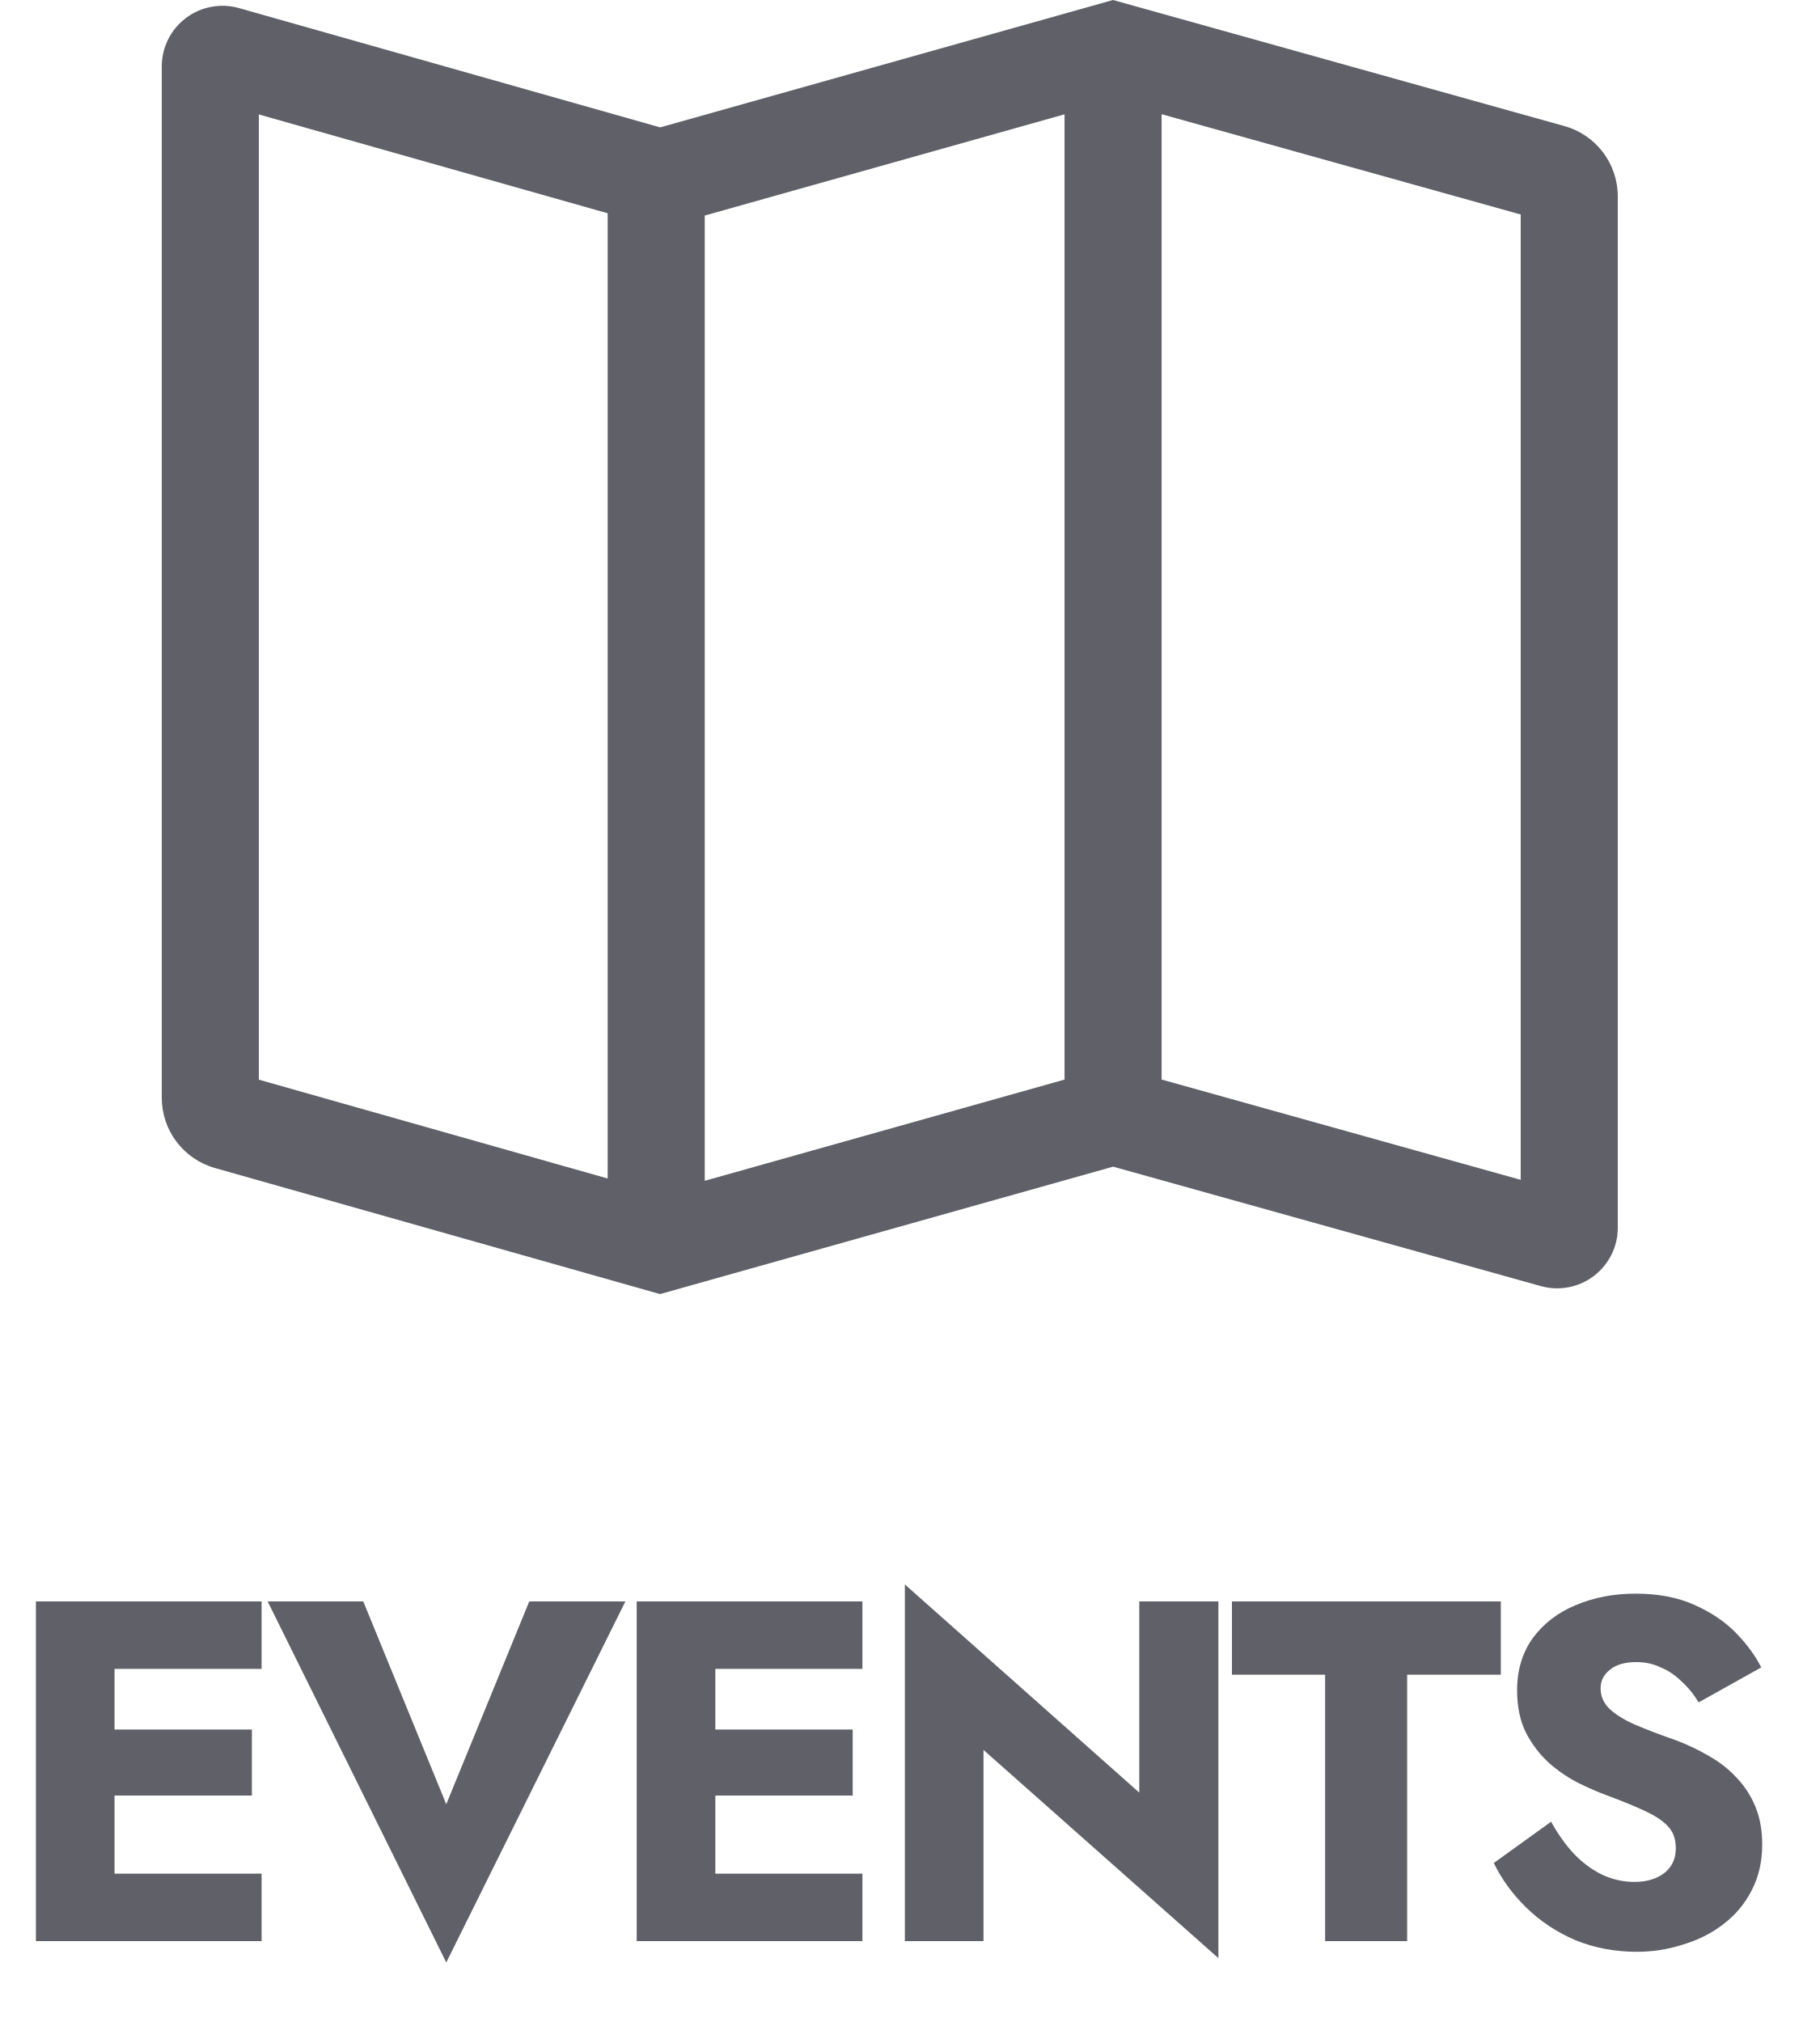
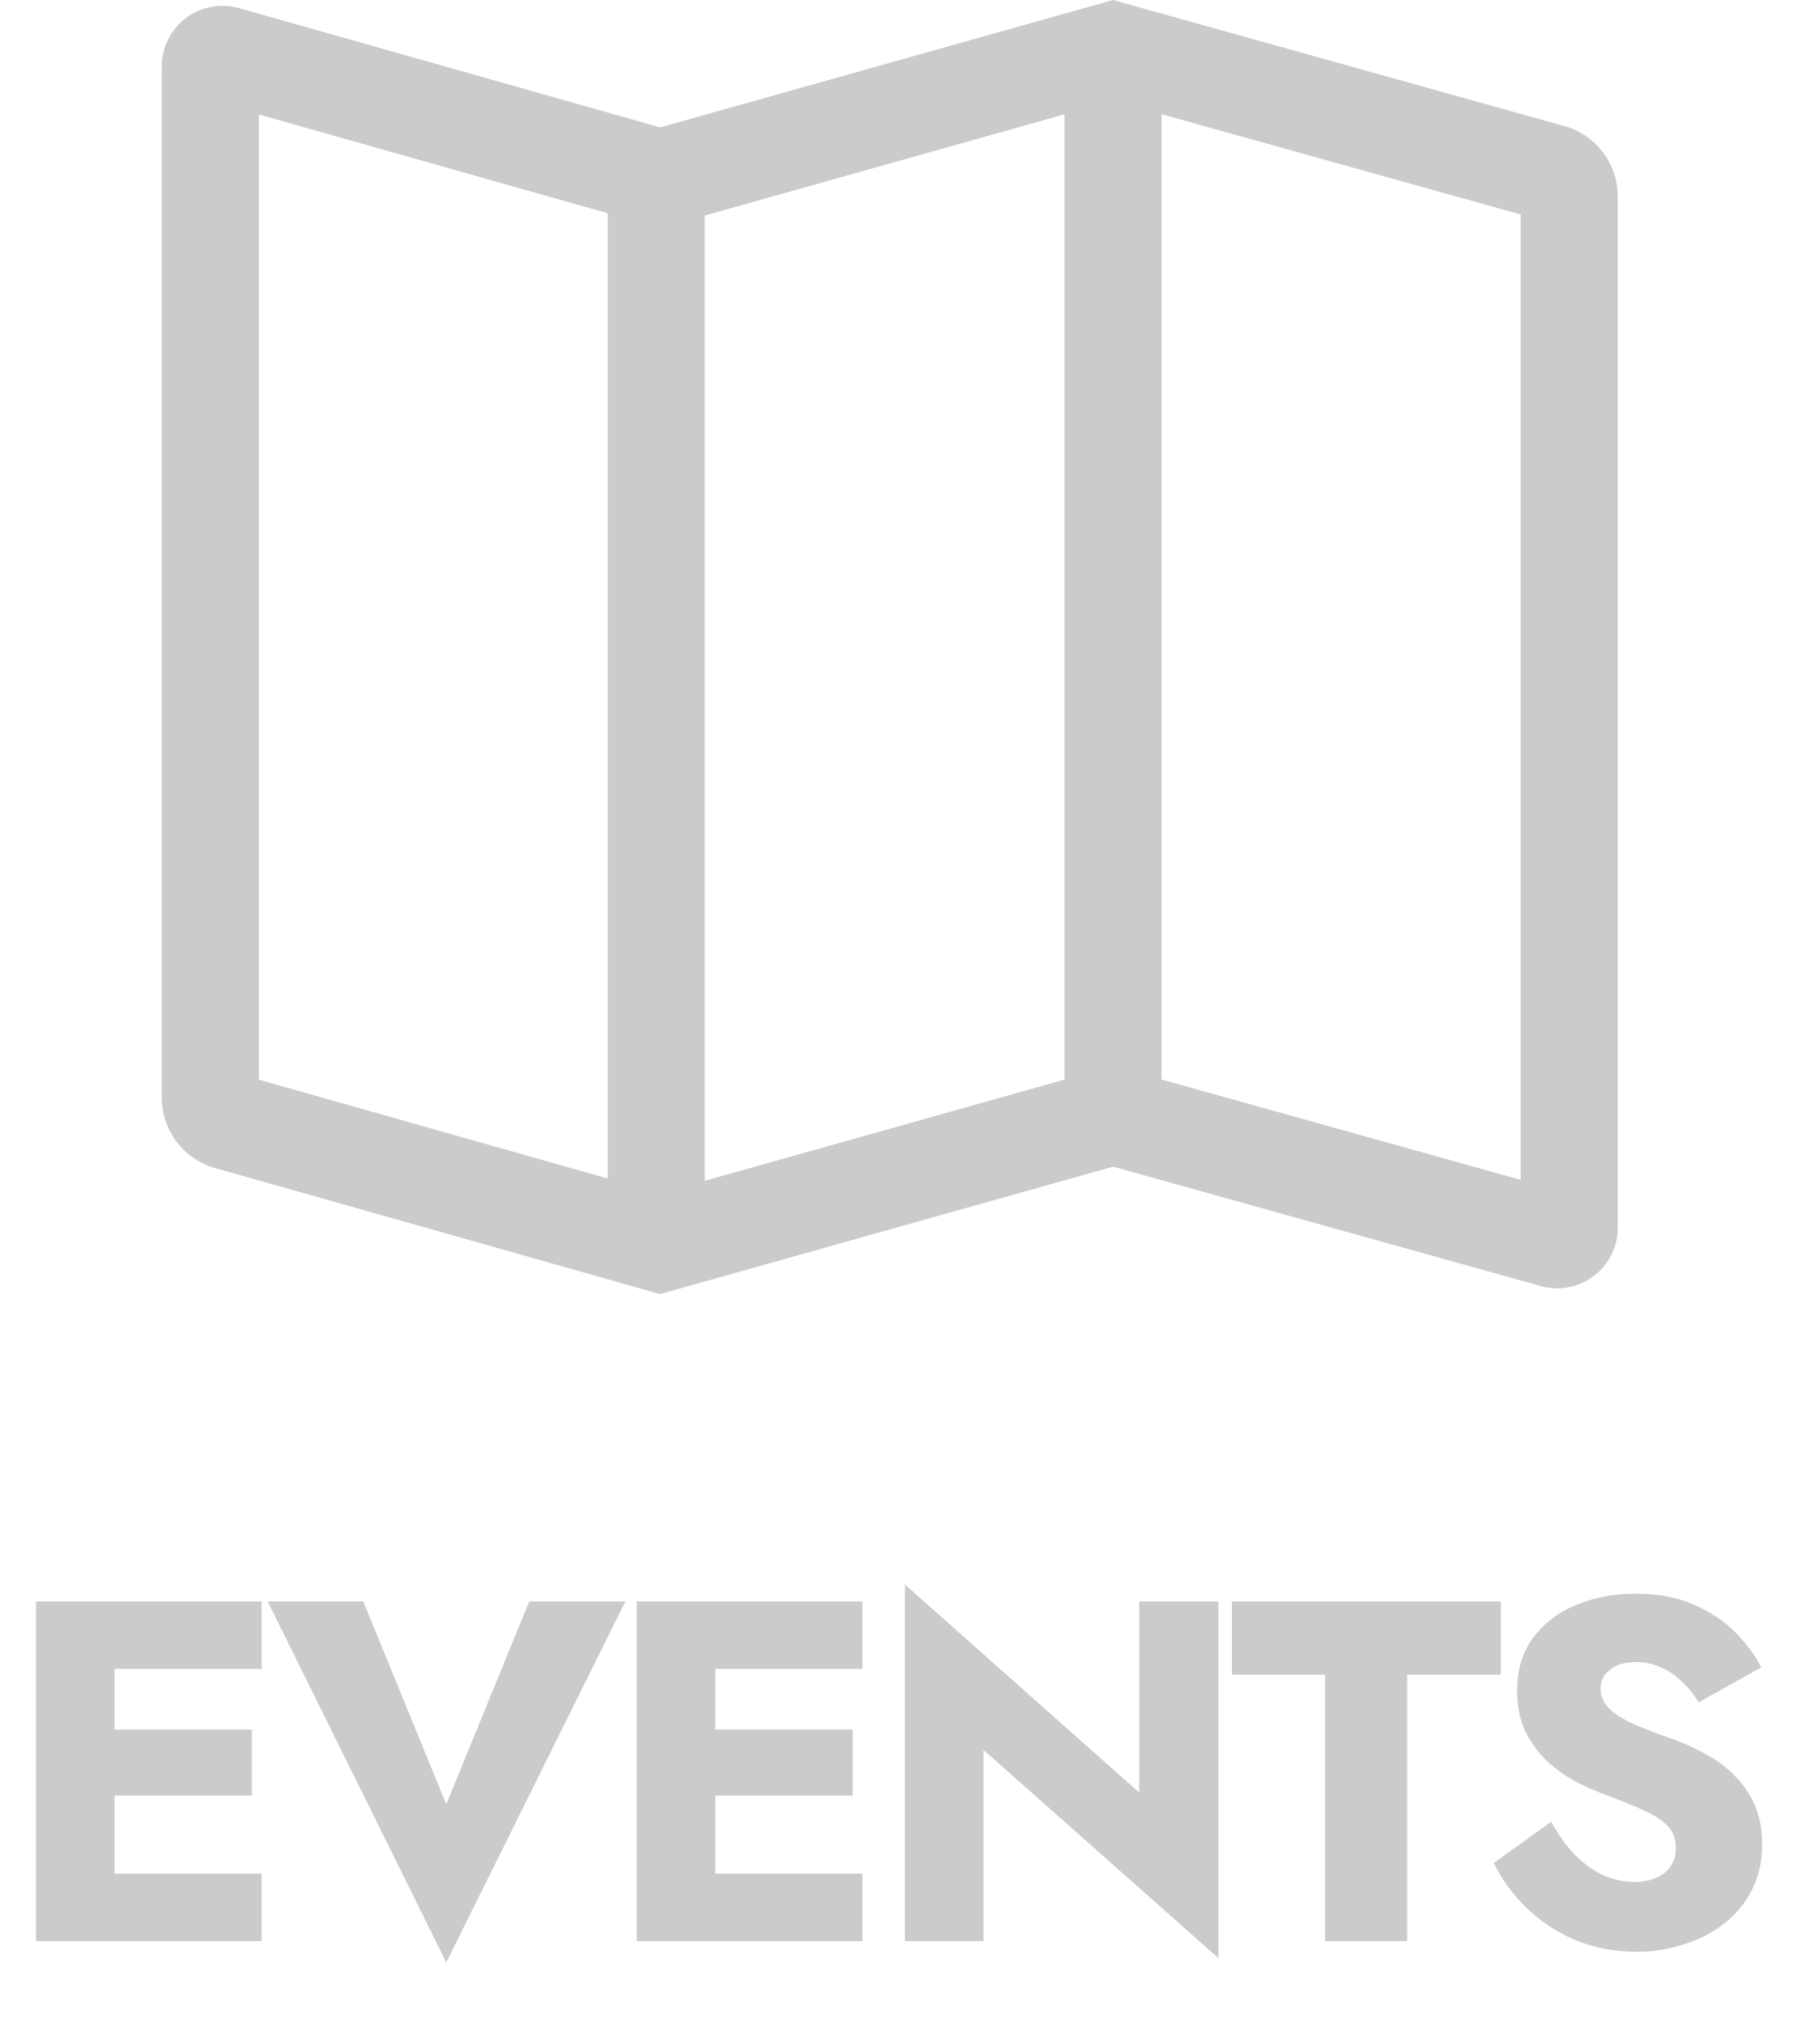
<svg xmlns="http://www.w3.org/2000/svg" width="45" height="50" viewBox="0 0 45 50" fill="none">
-   <path d="M2.232 48H6.468V46.332H2.232V48ZM2.232 41.268H6.468V39.6H2.232V41.268ZM2.232 44.4H6.228V42.768H2.232V44.4ZM0.888 39.6V48H2.832V39.6H0.888ZM11.034 44.616L8.982 39.6H6.618L11.034 48.528L15.463 39.6H13.086L11.034 44.616ZM17.087 48H21.323V46.332H17.087V48ZM17.087 41.268H21.323V39.6H17.087V41.268ZM17.087 44.4H21.083V42.768H17.087V44.4ZM15.743 39.6V48H17.687V39.6H15.743ZM28.169 39.6V44.328L22.373 39.18V48H24.317V43.272L30.125 48.42V39.6H28.169ZM30.46 41.412H32.764V48H34.792V41.412H37.108V39.6H30.46V41.412ZM38.351 45.048L36.935 46.068C37.127 46.468 37.395 46.836 37.739 47.172C38.083 47.508 38.487 47.776 38.951 47.976C39.423 48.168 39.931 48.264 40.475 48.264C40.867 48.264 41.247 48.204 41.615 48.084C41.991 47.972 42.323 47.804 42.611 47.58C42.907 47.356 43.139 47.08 43.307 46.752C43.483 46.416 43.571 46.036 43.571 45.612C43.571 45.26 43.515 44.948 43.403 44.676C43.291 44.404 43.135 44.164 42.935 43.956C42.743 43.748 42.519 43.572 42.263 43.428C42.007 43.276 41.731 43.144 41.435 43.032C41.043 42.896 40.707 42.768 40.427 42.648C40.155 42.528 39.943 42.396 39.791 42.252C39.647 42.108 39.575 41.94 39.575 41.748C39.575 41.564 39.651 41.412 39.803 41.292C39.955 41.164 40.175 41.1 40.463 41.1C40.679 41.1 40.879 41.144 41.063 41.232C41.255 41.312 41.427 41.428 41.579 41.58C41.739 41.724 41.879 41.896 41.999 42.096L43.547 41.232C43.403 40.944 43.195 40.66 42.923 40.38C42.651 40.1 42.307 39.868 41.891 39.684C41.483 39.5 40.999 39.408 40.439 39.408C39.895 39.408 39.399 39.504 38.951 39.696C38.511 39.88 38.159 40.152 37.895 40.512C37.639 40.872 37.511 41.3 37.511 41.796C37.511 42.212 37.587 42.568 37.739 42.864C37.891 43.152 38.083 43.4 38.315 43.608C38.547 43.808 38.791 43.972 39.047 44.1C39.311 44.228 39.543 44.328 39.743 44.4C40.151 44.552 40.479 44.688 40.727 44.808C40.975 44.928 41.155 45.056 41.267 45.192C41.379 45.32 41.435 45.492 41.435 45.708C41.435 45.964 41.339 46.168 41.147 46.32C40.955 46.464 40.711 46.536 40.415 46.536C40.135 46.536 39.867 46.476 39.611 46.356C39.363 46.236 39.131 46.064 38.915 45.84C38.707 45.616 38.519 45.352 38.351 45.048Z" fill="#5F6068" />
-   <path d="M38.685 3.119L27.52 0L16.323 3.15L5.909 0.2C5.686 0.137 5.452 0.126 5.224 0.169C4.996 0.211 4.781 0.306 4.596 0.446C4.411 0.586 4.26 0.766 4.157 0.974C4.054 1.181 4 1.409 4 1.641V27.151C4.001 27.542 4.129 27.922 4.365 28.234C4.601 28.546 4.932 28.773 5.309 28.881L16.32 32L27.522 28.849L38.096 31.802C38.319 31.865 38.553 31.875 38.781 31.831C39.008 31.788 39.222 31.693 39.407 31.553C39.591 31.413 39.741 31.233 39.844 31.026C39.947 30.819 40 30.591 40 30.359V4.85C39.999 4.458 39.87 4.077 39.633 3.764C39.395 3.452 39.063 3.225 38.685 3.119ZM15.025 29.142L6.4 26.698V2.83L15.025 5.274V29.142ZM26.321 26.696L17.425 29.199V5.33L26.321 2.827V26.696ZM37.6 29.175L28.721 26.695V2.824L37.6 5.304V29.175Z" fill="#5F6068" />
+   <path d="M2.232 48H6.468V46.332H2.232V48ZM2.232 41.268H6.468V39.6H2.232V41.268ZM2.232 44.4H6.228V42.768H2.232V44.4ZM0.888 39.6V48H2.832V39.6H0.888ZM11.034 44.616L8.982 39.6H6.618L11.034 48.528L15.463 39.6H13.086L11.034 44.616ZM17.087 48H21.323V46.332H17.087V48ZM17.087 41.268H21.323V39.6H17.087V41.268ZM17.087 44.4H21.083V42.768H17.087V44.4ZM15.743 39.6V48H17.687V39.6H15.743ZM28.169 39.6V44.328L22.373 39.18V48H24.317V43.272L30.125 48.42V39.6H28.169ZM30.46 41.412H32.764V48H34.792V41.412H37.108V39.6H30.46V41.412ZM38.351 45.048L36.935 46.068C37.127 46.468 37.395 46.836 37.739 47.172C38.083 47.508 38.487 47.776 38.951 47.976C39.423 48.168 39.931 48.264 40.475 48.264C40.867 48.264 41.247 48.204 41.615 48.084C41.991 47.972 42.323 47.804 42.611 47.58C42.907 47.356 43.139 47.08 43.307 46.752C43.483 46.416 43.571 46.036 43.571 45.612C43.571 45.26 43.515 44.948 43.403 44.676C43.291 44.404 43.135 44.164 42.935 43.956C42.743 43.748 42.519 43.572 42.263 43.428C42.007 43.276 41.731 43.144 41.435 43.032C41.043 42.896 40.707 42.768 40.427 42.648C40.155 42.528 39.943 42.396 39.791 42.252C39.647 42.108 39.575 41.94 39.575 41.748C39.575 41.564 39.651 41.412 39.803 41.292C39.955 41.164 40.175 41.1 40.463 41.1C40.679 41.1 40.879 41.144 41.063 41.232C41.255 41.312 41.427 41.428 41.579 41.58C41.739 41.724 41.879 41.896 41.999 42.096L43.547 41.232C43.403 40.944 43.195 40.66 42.923 40.38C42.651 40.1 42.307 39.868 41.891 39.684C41.483 39.5 40.999 39.408 40.439 39.408C39.895 39.408 39.399 39.504 38.951 39.696C38.511 39.88 38.159 40.152 37.895 40.512C37.639 40.872 37.511 41.3 37.511 41.796C37.511 42.212 37.587 42.568 37.739 42.864C37.891 43.152 38.083 43.4 38.315 43.608C38.547 43.808 38.791 43.972 39.047 44.1C39.311 44.228 39.543 44.328 39.743 44.4C40.151 44.552 40.479 44.688 40.727 44.808C40.975 44.928 41.155 45.056 41.267 45.192C41.379 45.32 41.435 45.492 41.435 45.708C41.435 45.964 41.339 46.168 41.147 46.32C40.955 46.464 40.711 46.536 40.415 46.536C40.135 46.536 39.867 46.476 39.611 46.356C39.363 46.236 39.131 46.064 38.915 45.84C38.707 45.616 38.519 45.352 38.351 45.048Z" fill="#CACBCD" />
+   <path d="M38.685 3.119L27.52 0L16.323 3.15L5.909 0.2C5.686 0.137 5.452 0.126 5.224 0.169C4.996 0.211 4.781 0.306 4.596 0.446C4.411 0.586 4.26 0.766 4.157 0.974C4.054 1.181 4 1.409 4 1.641V27.151C4.001 27.542 4.129 27.922 4.365 28.234C4.601 28.546 4.932 28.773 5.309 28.881L16.32 32L27.522 28.849L38.096 31.802C38.319 31.865 38.553 31.875 38.781 31.831C39.008 31.788 39.222 31.693 39.407 31.553C39.591 31.413 39.741 31.233 39.844 31.026C39.947 30.819 40 30.591 40 30.359V4.85C39.999 4.458 39.87 4.077 39.633 3.764C39.395 3.452 39.063 3.225 38.685 3.119ZM15.025 29.142L6.4 26.698V2.83L15.025 5.274V29.142ZM26.321 26.696L17.425 29.199V5.33L26.321 2.827V26.696ZM37.6 29.175L28.721 26.695V2.824L37.6 5.304V29.175Z" fill="#CACBCD" />
</svg>
